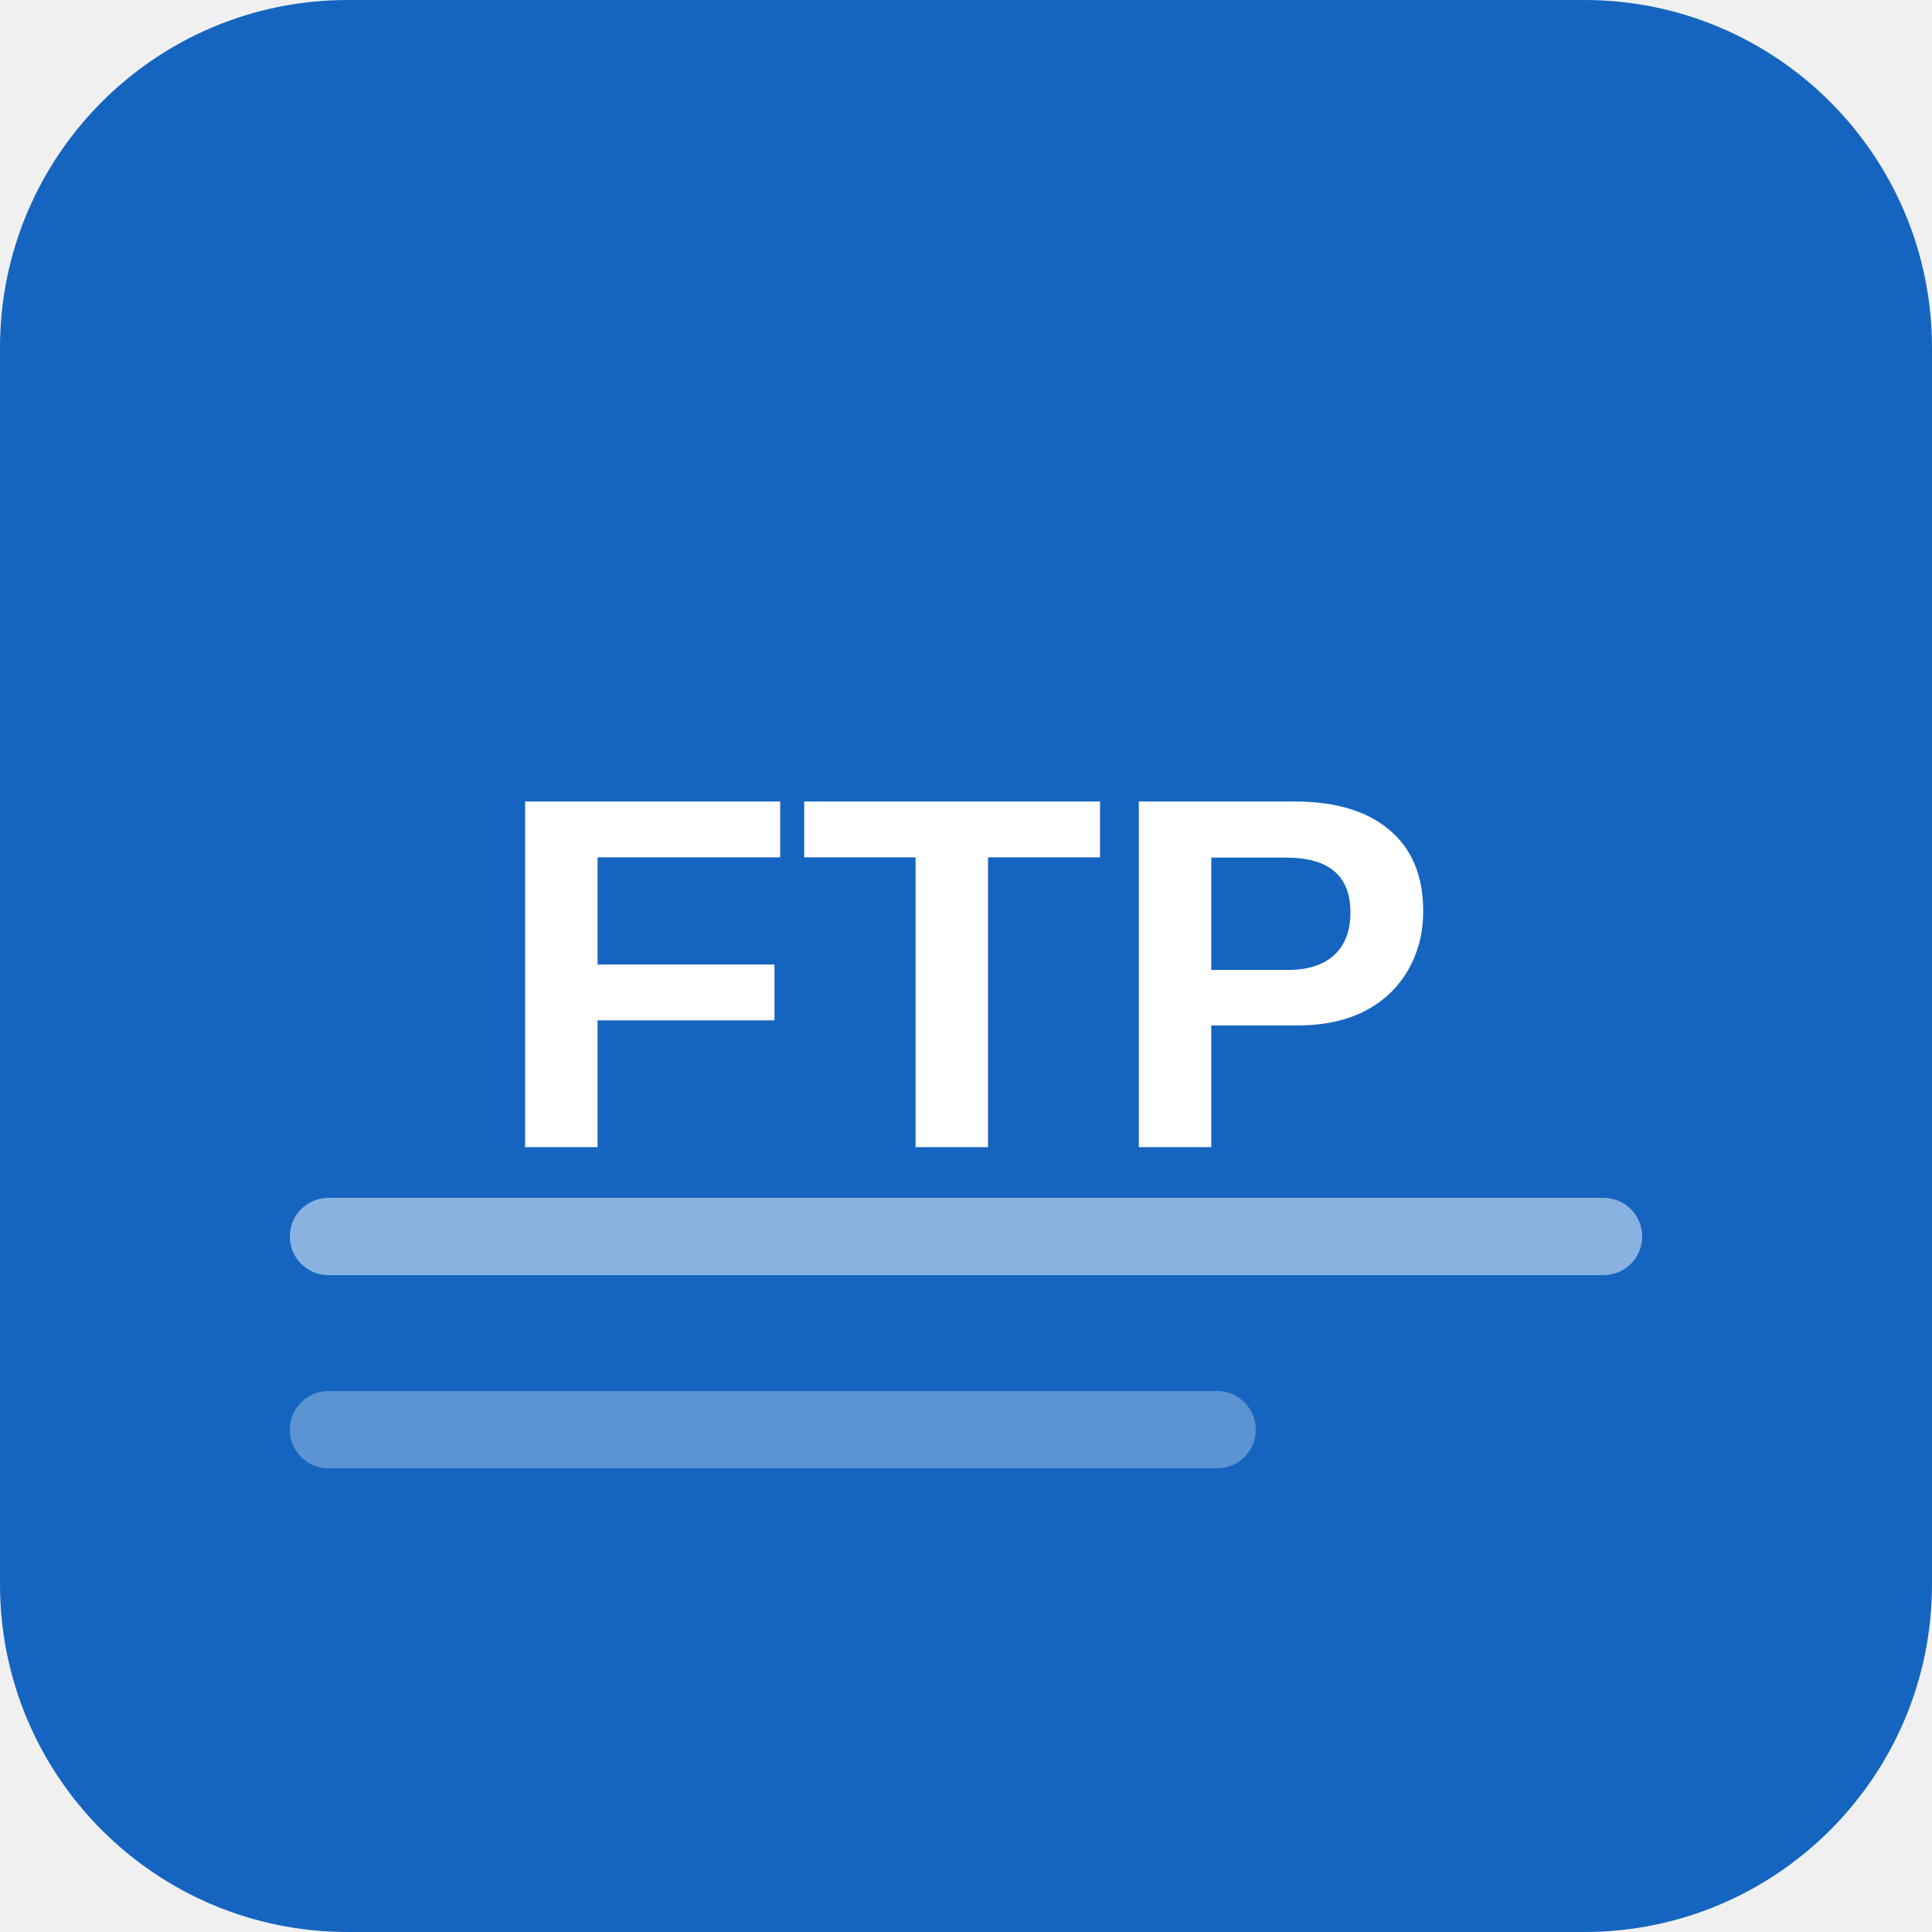
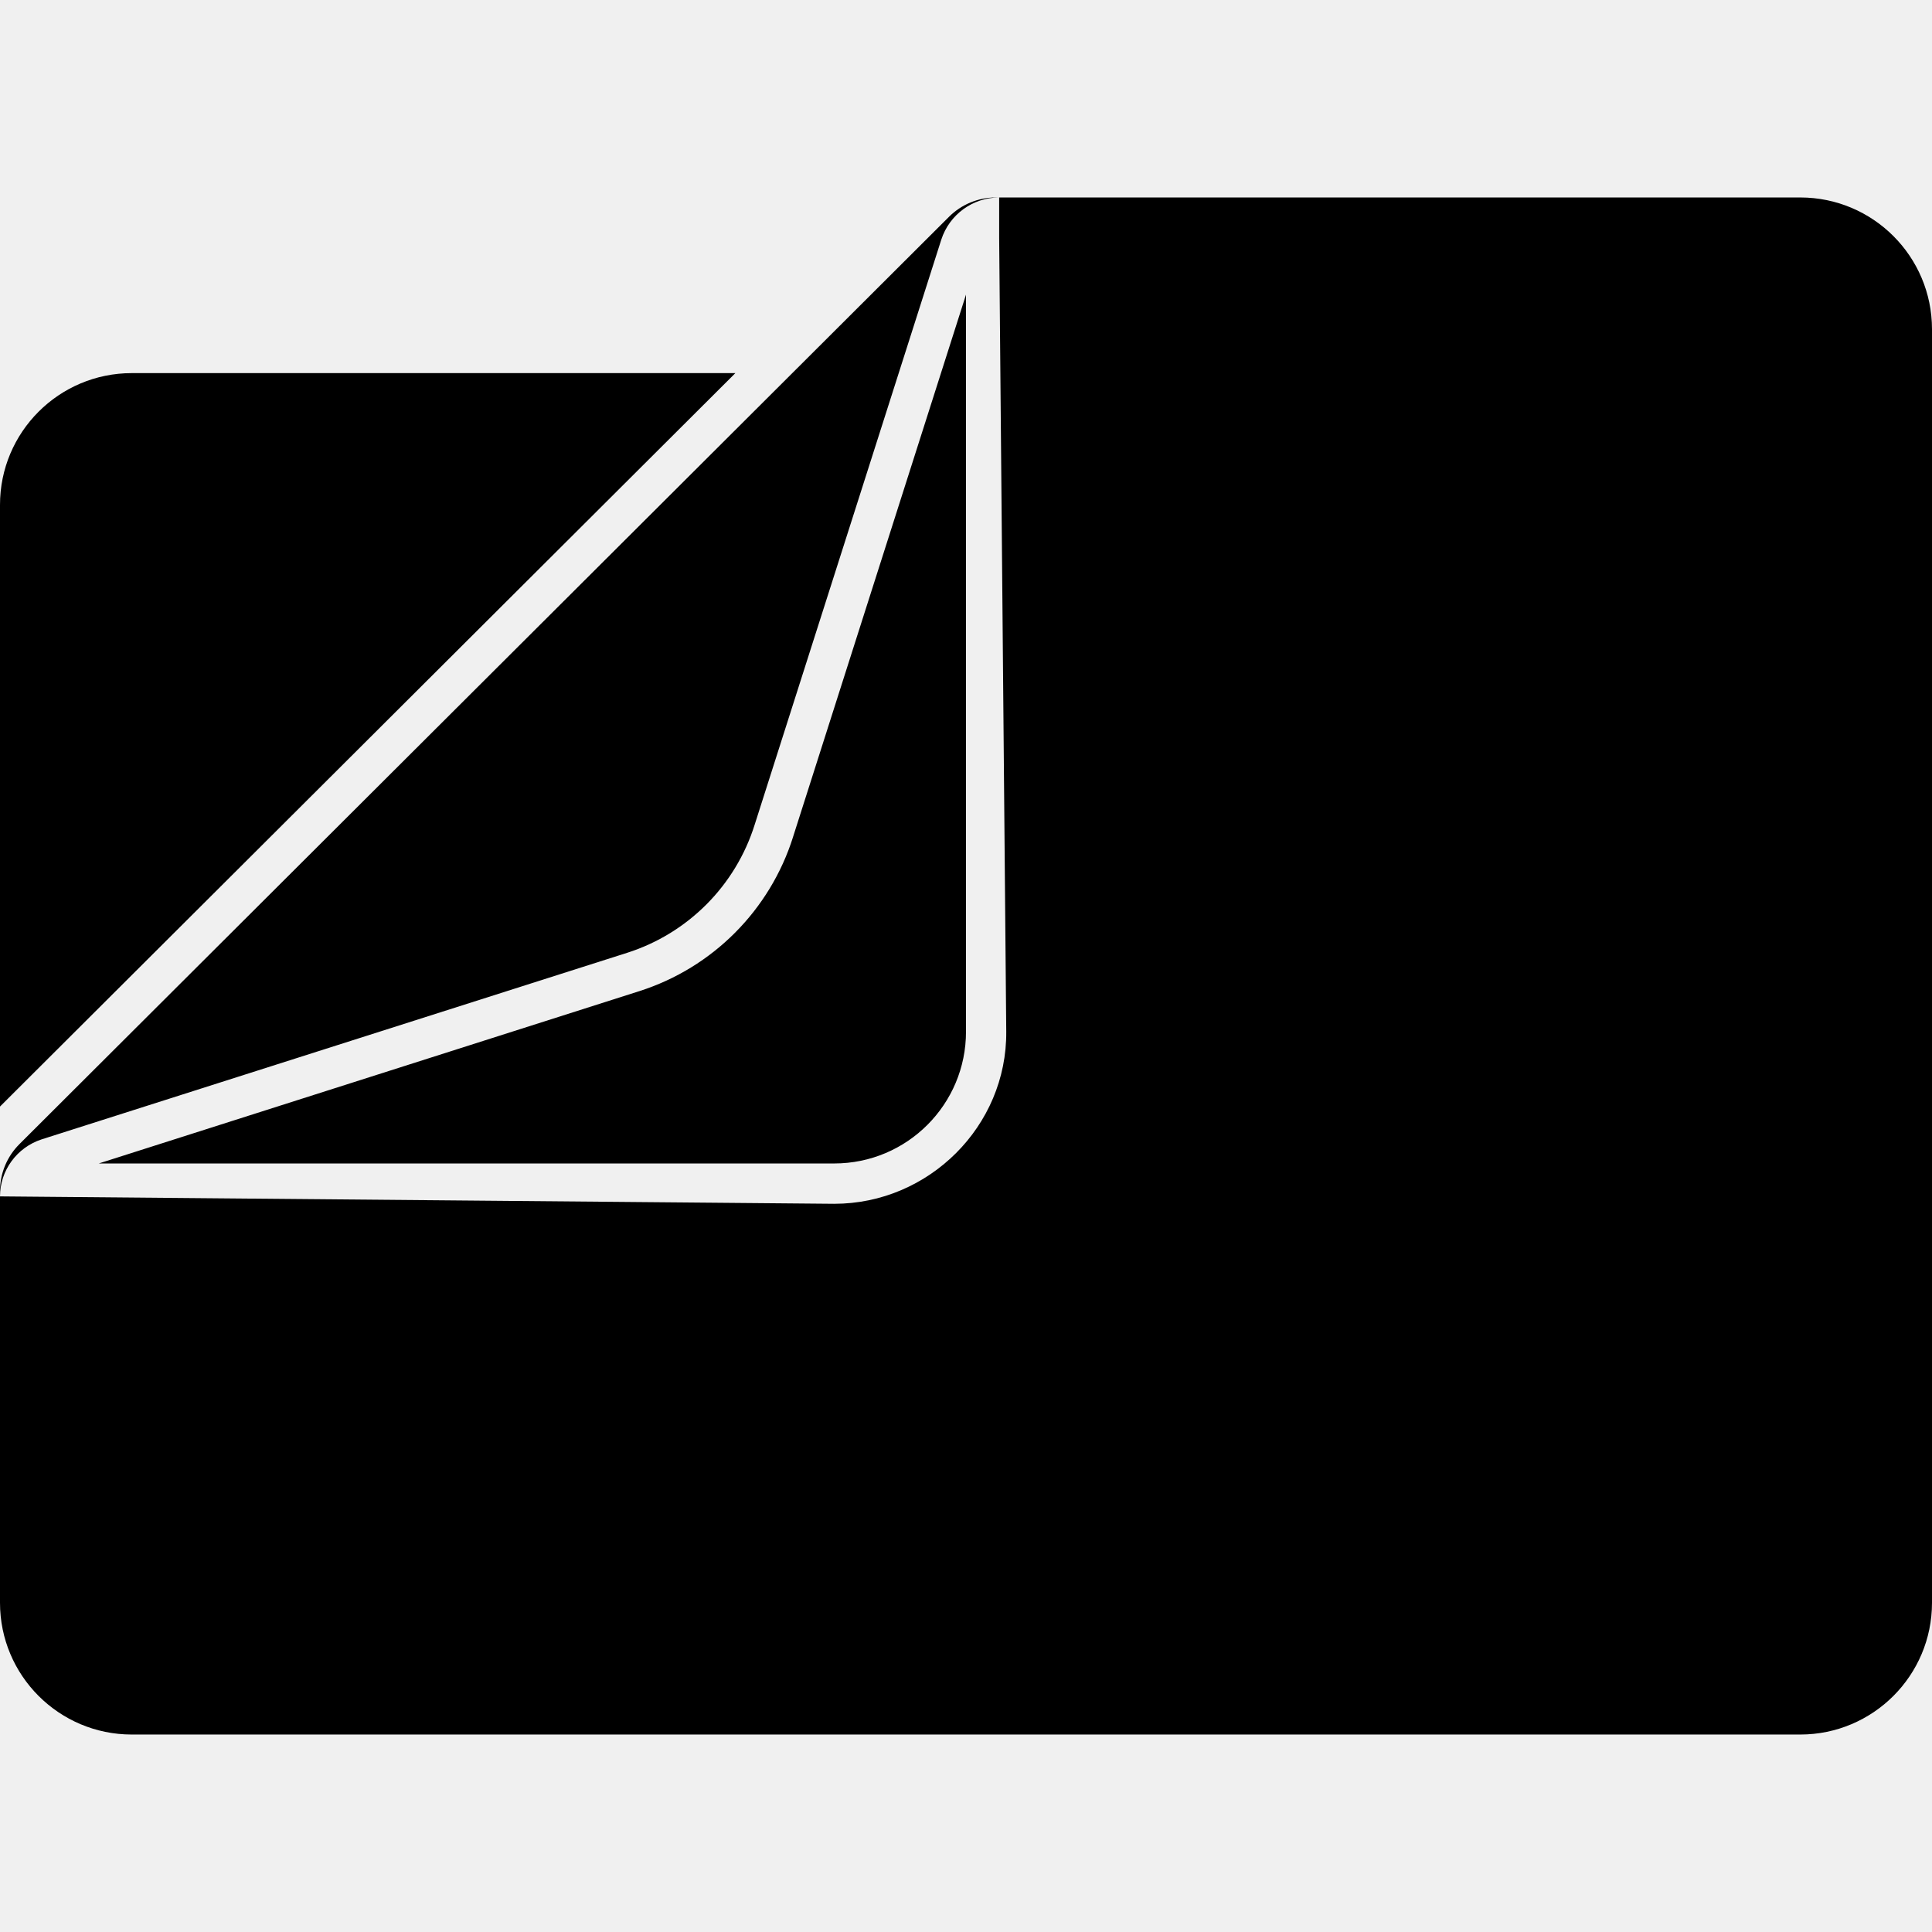
- <svg xmlns="http://www.w3.org/2000/svg" viewBox="0 0 100 100">
-   <rect width="100" height="100" rx="18" fill="#1565C0" />
-   <text x="50" y="52" font-family="Arial,sans-serif" font-size="26" font-weight="bold" fill="white" text-anchor="middle" dominant-baseline="middle">FTP</text>
-   <rect x="15" y="62" width="70" height="4" rx="2" fill="rgba(255,255,255,0.5)" />
-   <rect x="15" y="72" width="50" height="4" rx="2" fill="rgba(255,255,255,0.3)" />
+ <svg xmlns="http://www.w3.org/2000/svg" role="img" viewBox="0 0 24 24">
+   <path d="M12.367 2.453a.822.822 0 0 0-.576.238L.241 14.213a.822.822 0 0 0-.241.584v.066c0-.323.209-.608.516-.709l7.275-2.318a2.437 2.437 0 0 0 1.584-1.592l2.318-7.267a.757.757 0 0 1 .719-.524zM0 14.863v5.047c0 .904.733 1.637 1.637 1.637h20.726c.904 0 1.637-.733 1.637-1.637V4.09c0-.904-.733-1.637-1.637-1.637h-9.951v.5l.088 9.861c.01 1.175-.962 2.14-2.137 2.14L0 14.862zM12 3.66l-2.148 6.735v.001a2.94 2.94 0 0 1-1.909 1.916l-6.716 2.141h9.136c.905 0 1.638-.734 1.637-1.639zm-10.363.975c-.905 0-1.638.734-1.637 1.638v7.473l9.135-9.111Z" />
</svg>
